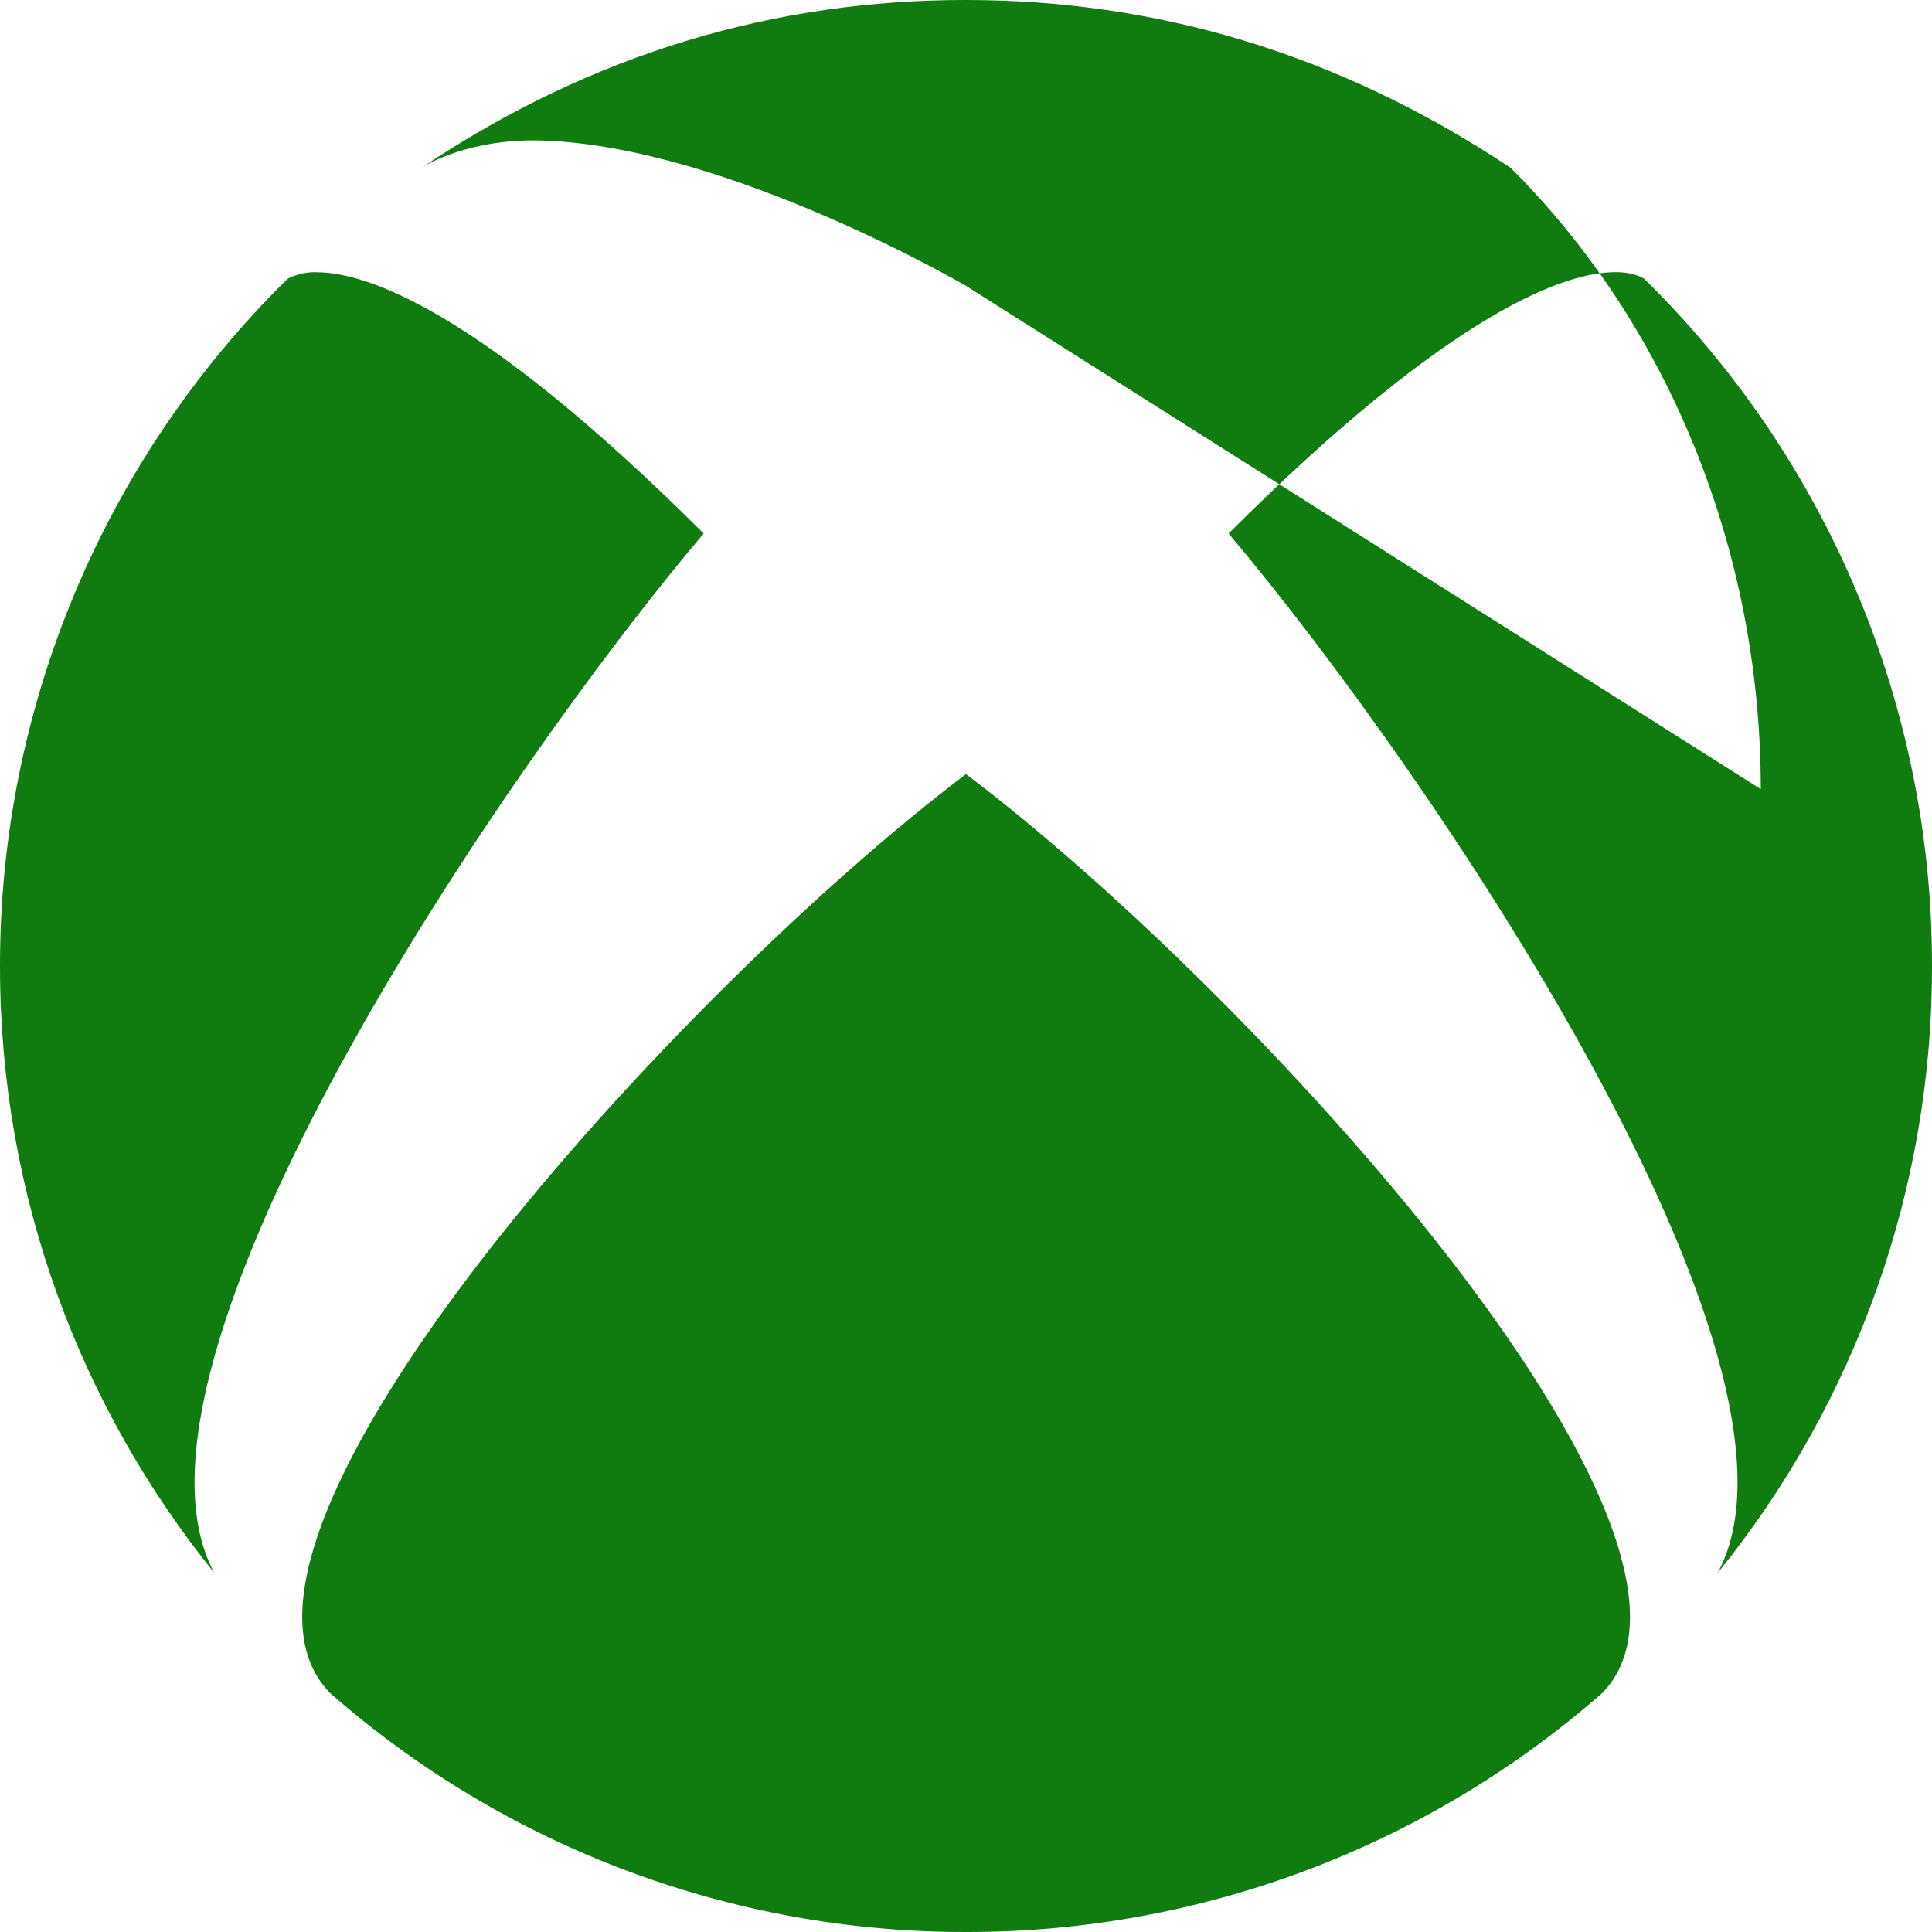
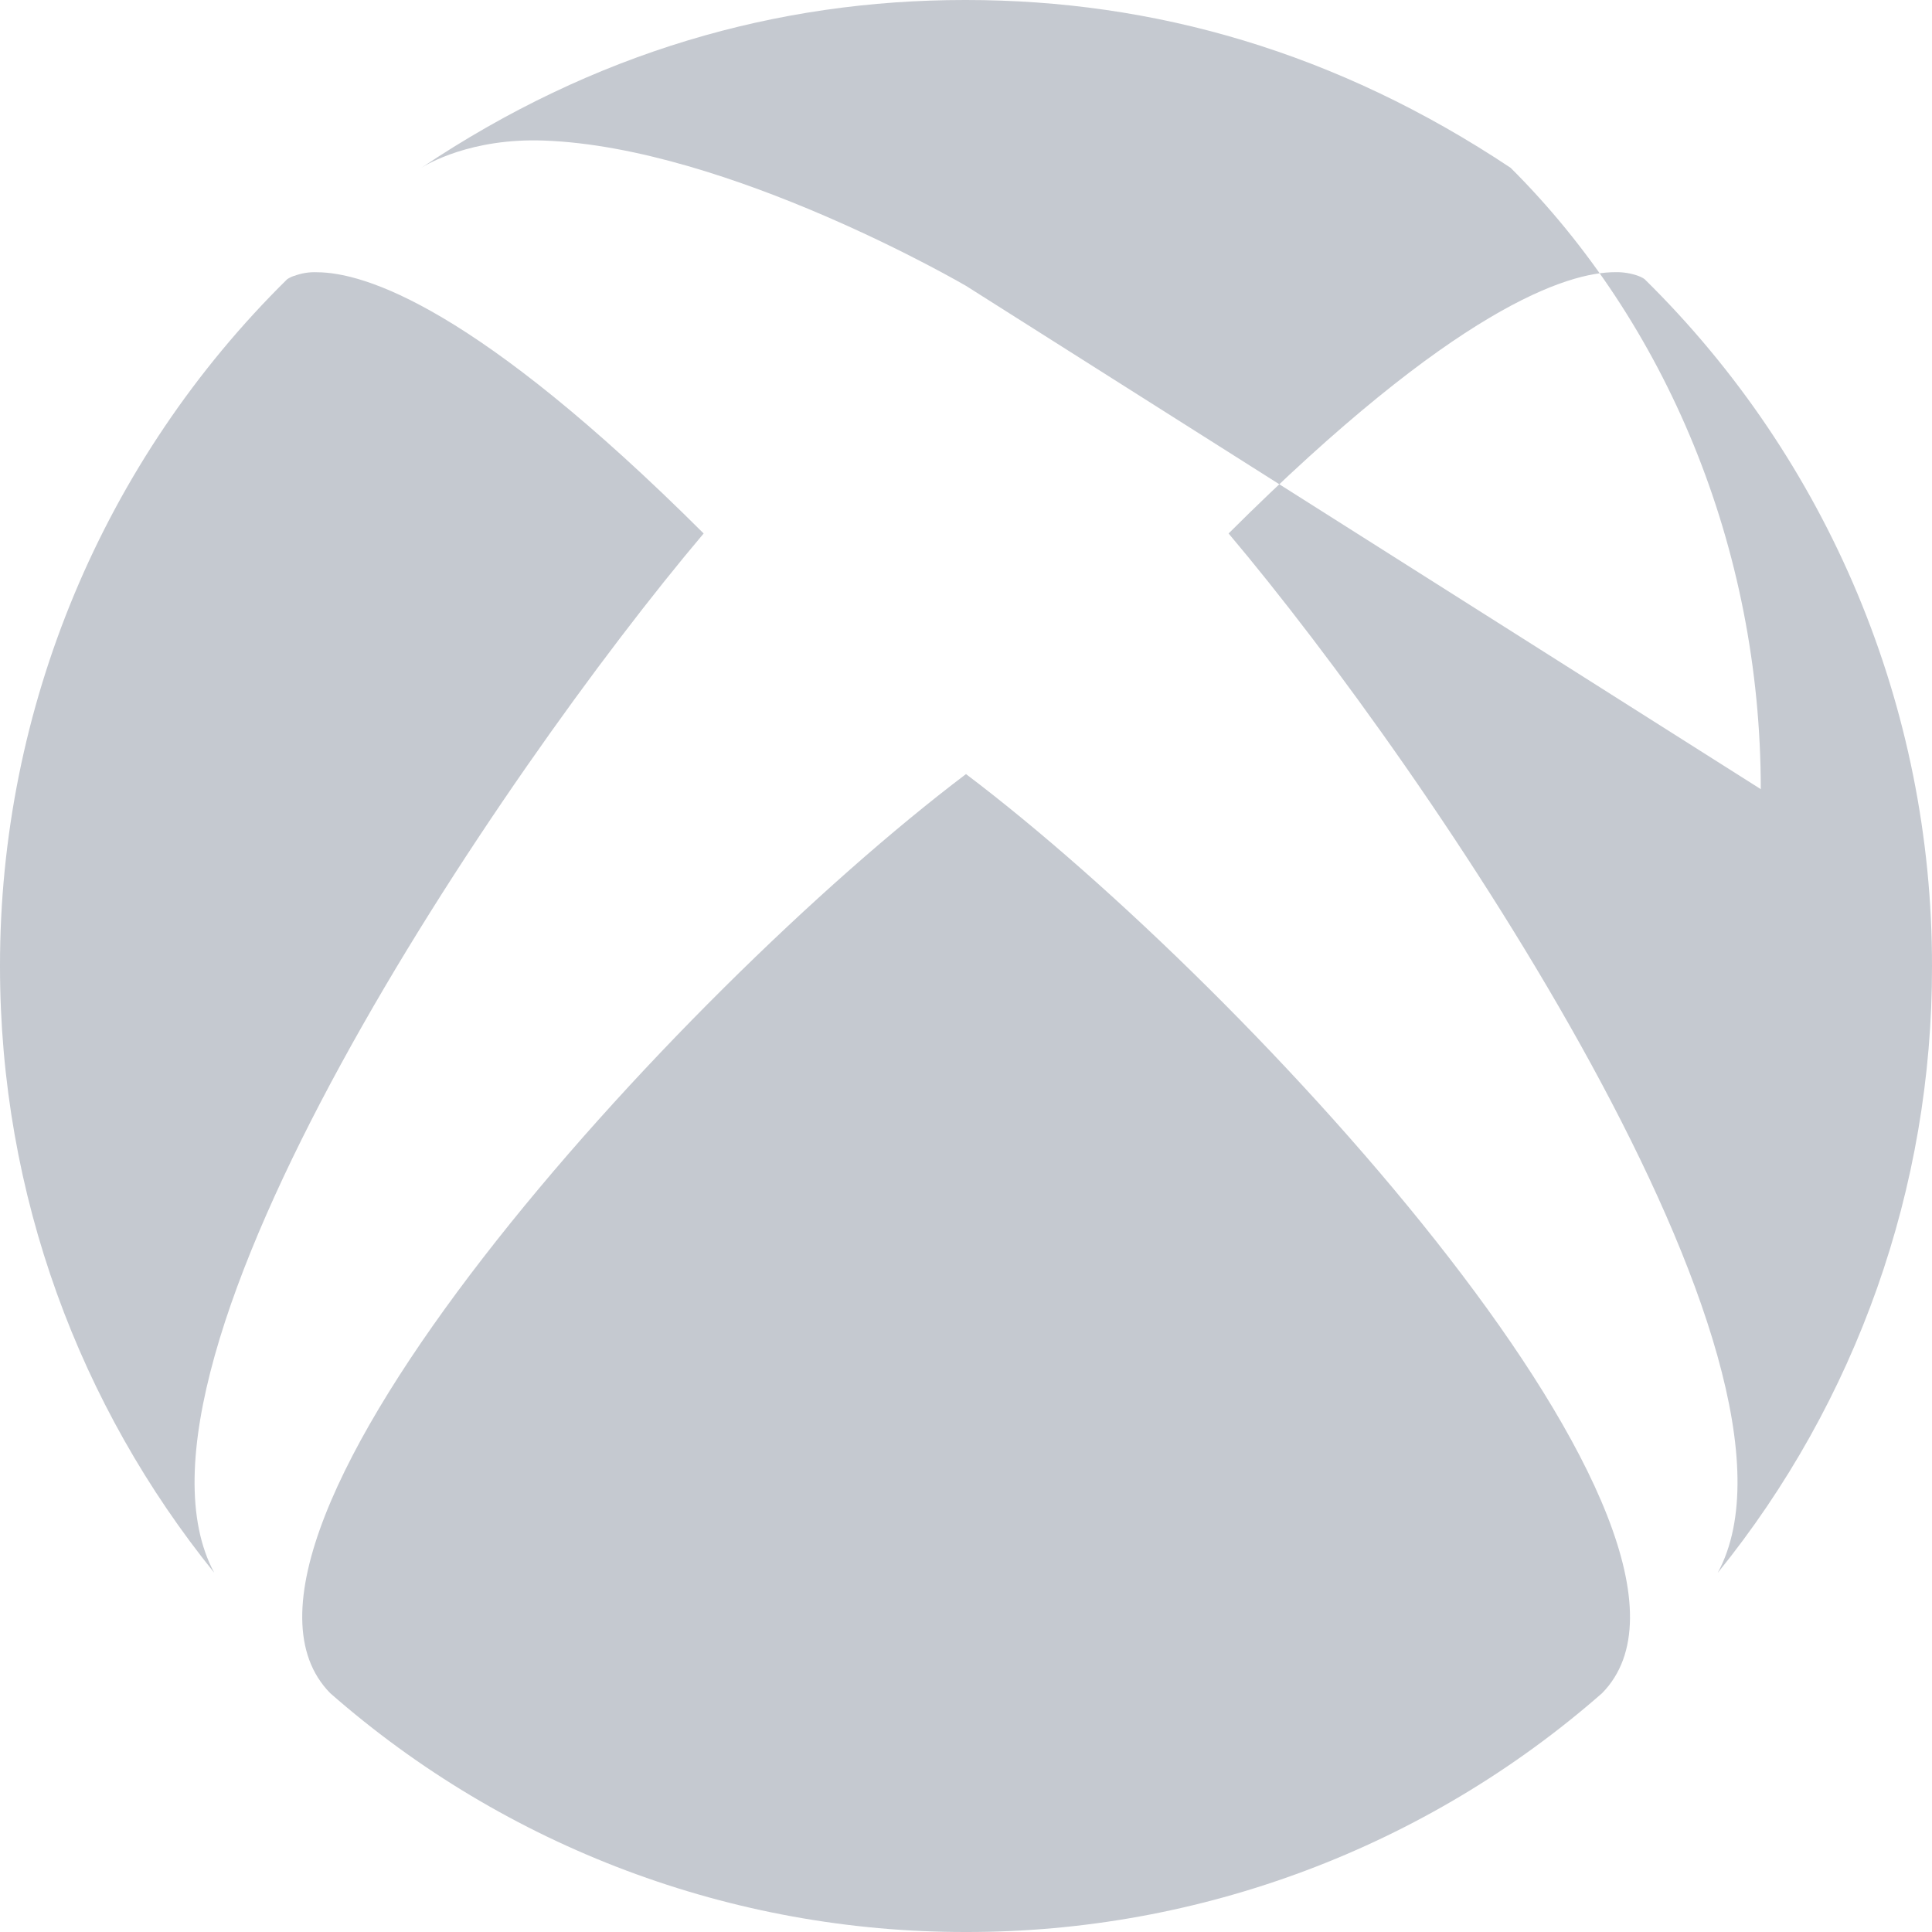
<svg xmlns="http://www.w3.org/2000/svg" viewBox="0 0 24 24">
-   <path fill="#107C10" d="M4.102 21.033A11.95 11.95 0 0 0 12 24a11.96 11.96 0 0 0 7.902-2.967c1.877-1.912-4.316-8.709-7.902-11.417c-3.582 2.708-9.779 9.505-7.898 11.417m11.16-14.406c2.5 2.961 7.484 10.313 6.076 12.912A11.94 11.94 0 0 0 24 12.004a11.95 11.95 0 0 0-3.57-8.536s-.027-.022-.082-.042a.8.8 0 0 0-.281-.045c-.592 0-1.985.434-4.805 3.246M3.654 3.426c-.057.02-.082.041-.086.042A11.96 11.96 0 0 0 0 12.004c0 2.854.998 5.473 2.661 7.533c-1.401-2.605 3.579-9.951 6.08-12.91c-2.82-2.813-4.216-3.245-4.806-3.245a.7.7 0 0 0-.281.046zM12 3.551S9.055 1.828 6.755 1.746c-.903-.033-1.454.295-1.521.339C7.379.646 9.659 0 11.984 0H12c2.334 0 4.605.646 6.766 2.085c1.927 1.919 3.107 4.706 3.107 7.718Z" />
+   <path fill="#c5c9d0" d="M4.102 21.033A11.95 11.95 0 0 0 12 24a11.96 11.96 0 0 0 7.902-2.967c1.877-1.912-4.316-8.709-7.902-11.417c-3.582 2.708-9.779 9.505-7.898 11.417m11.16-14.406c2.5 2.961 7.484 10.313 6.076 12.912A11.94 11.94 0 0 0 24 12.004a11.95 11.95 0 0 0-3.57-8.536s-.027-.022-.082-.042a.8.8 0 0 0-.281-.045c-.592 0-1.985.434-4.805 3.246M3.654 3.426c-.057.02-.082.041-.086.042A11.96 11.96 0 0 0 0 12.004c0 2.854.998 5.473 2.661 7.533c-1.401-2.605 3.579-9.951 6.08-12.91c-2.82-2.813-4.216-3.245-4.806-3.245a.7.7 0 0 0-.281.046zM12 3.551S9.055 1.828 6.755 1.746c-.903-.033-1.454.295-1.521.339C7.379.646 9.659 0 11.984 0H12c2.334 0 4.605.646 6.766 2.085c1.927 1.919 3.107 4.706 3.107 7.718Z" />
</svg>
